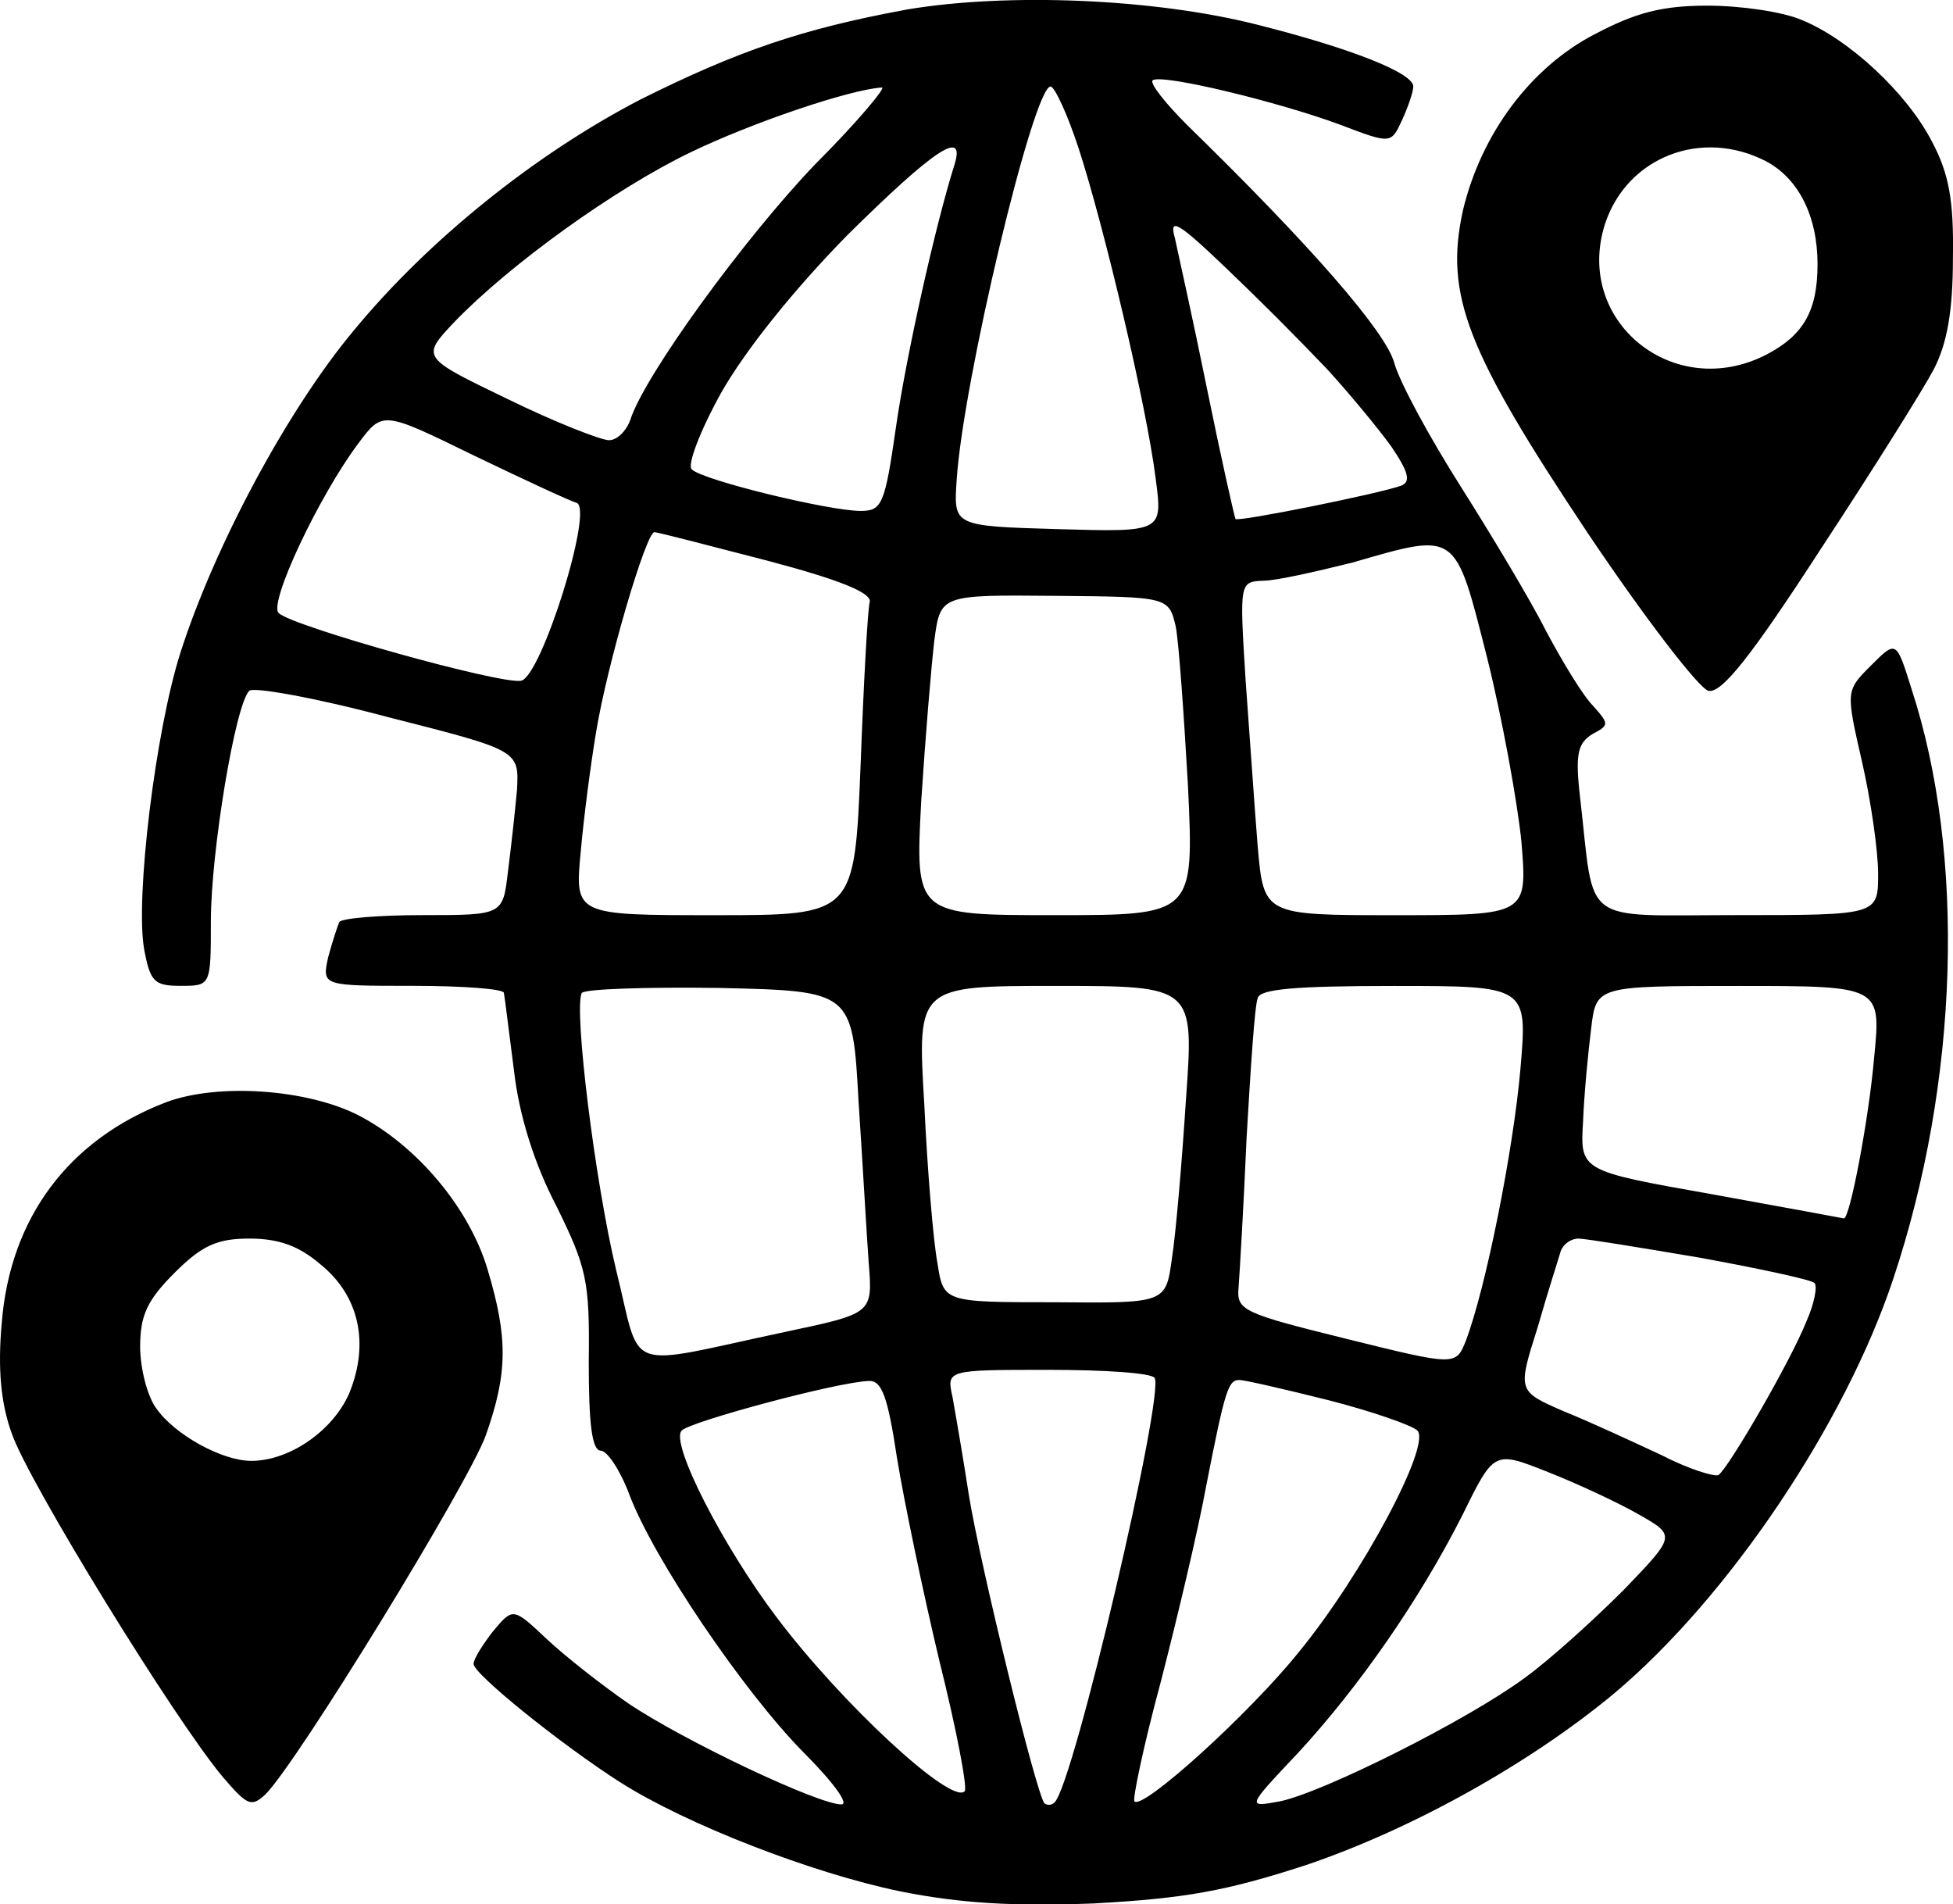
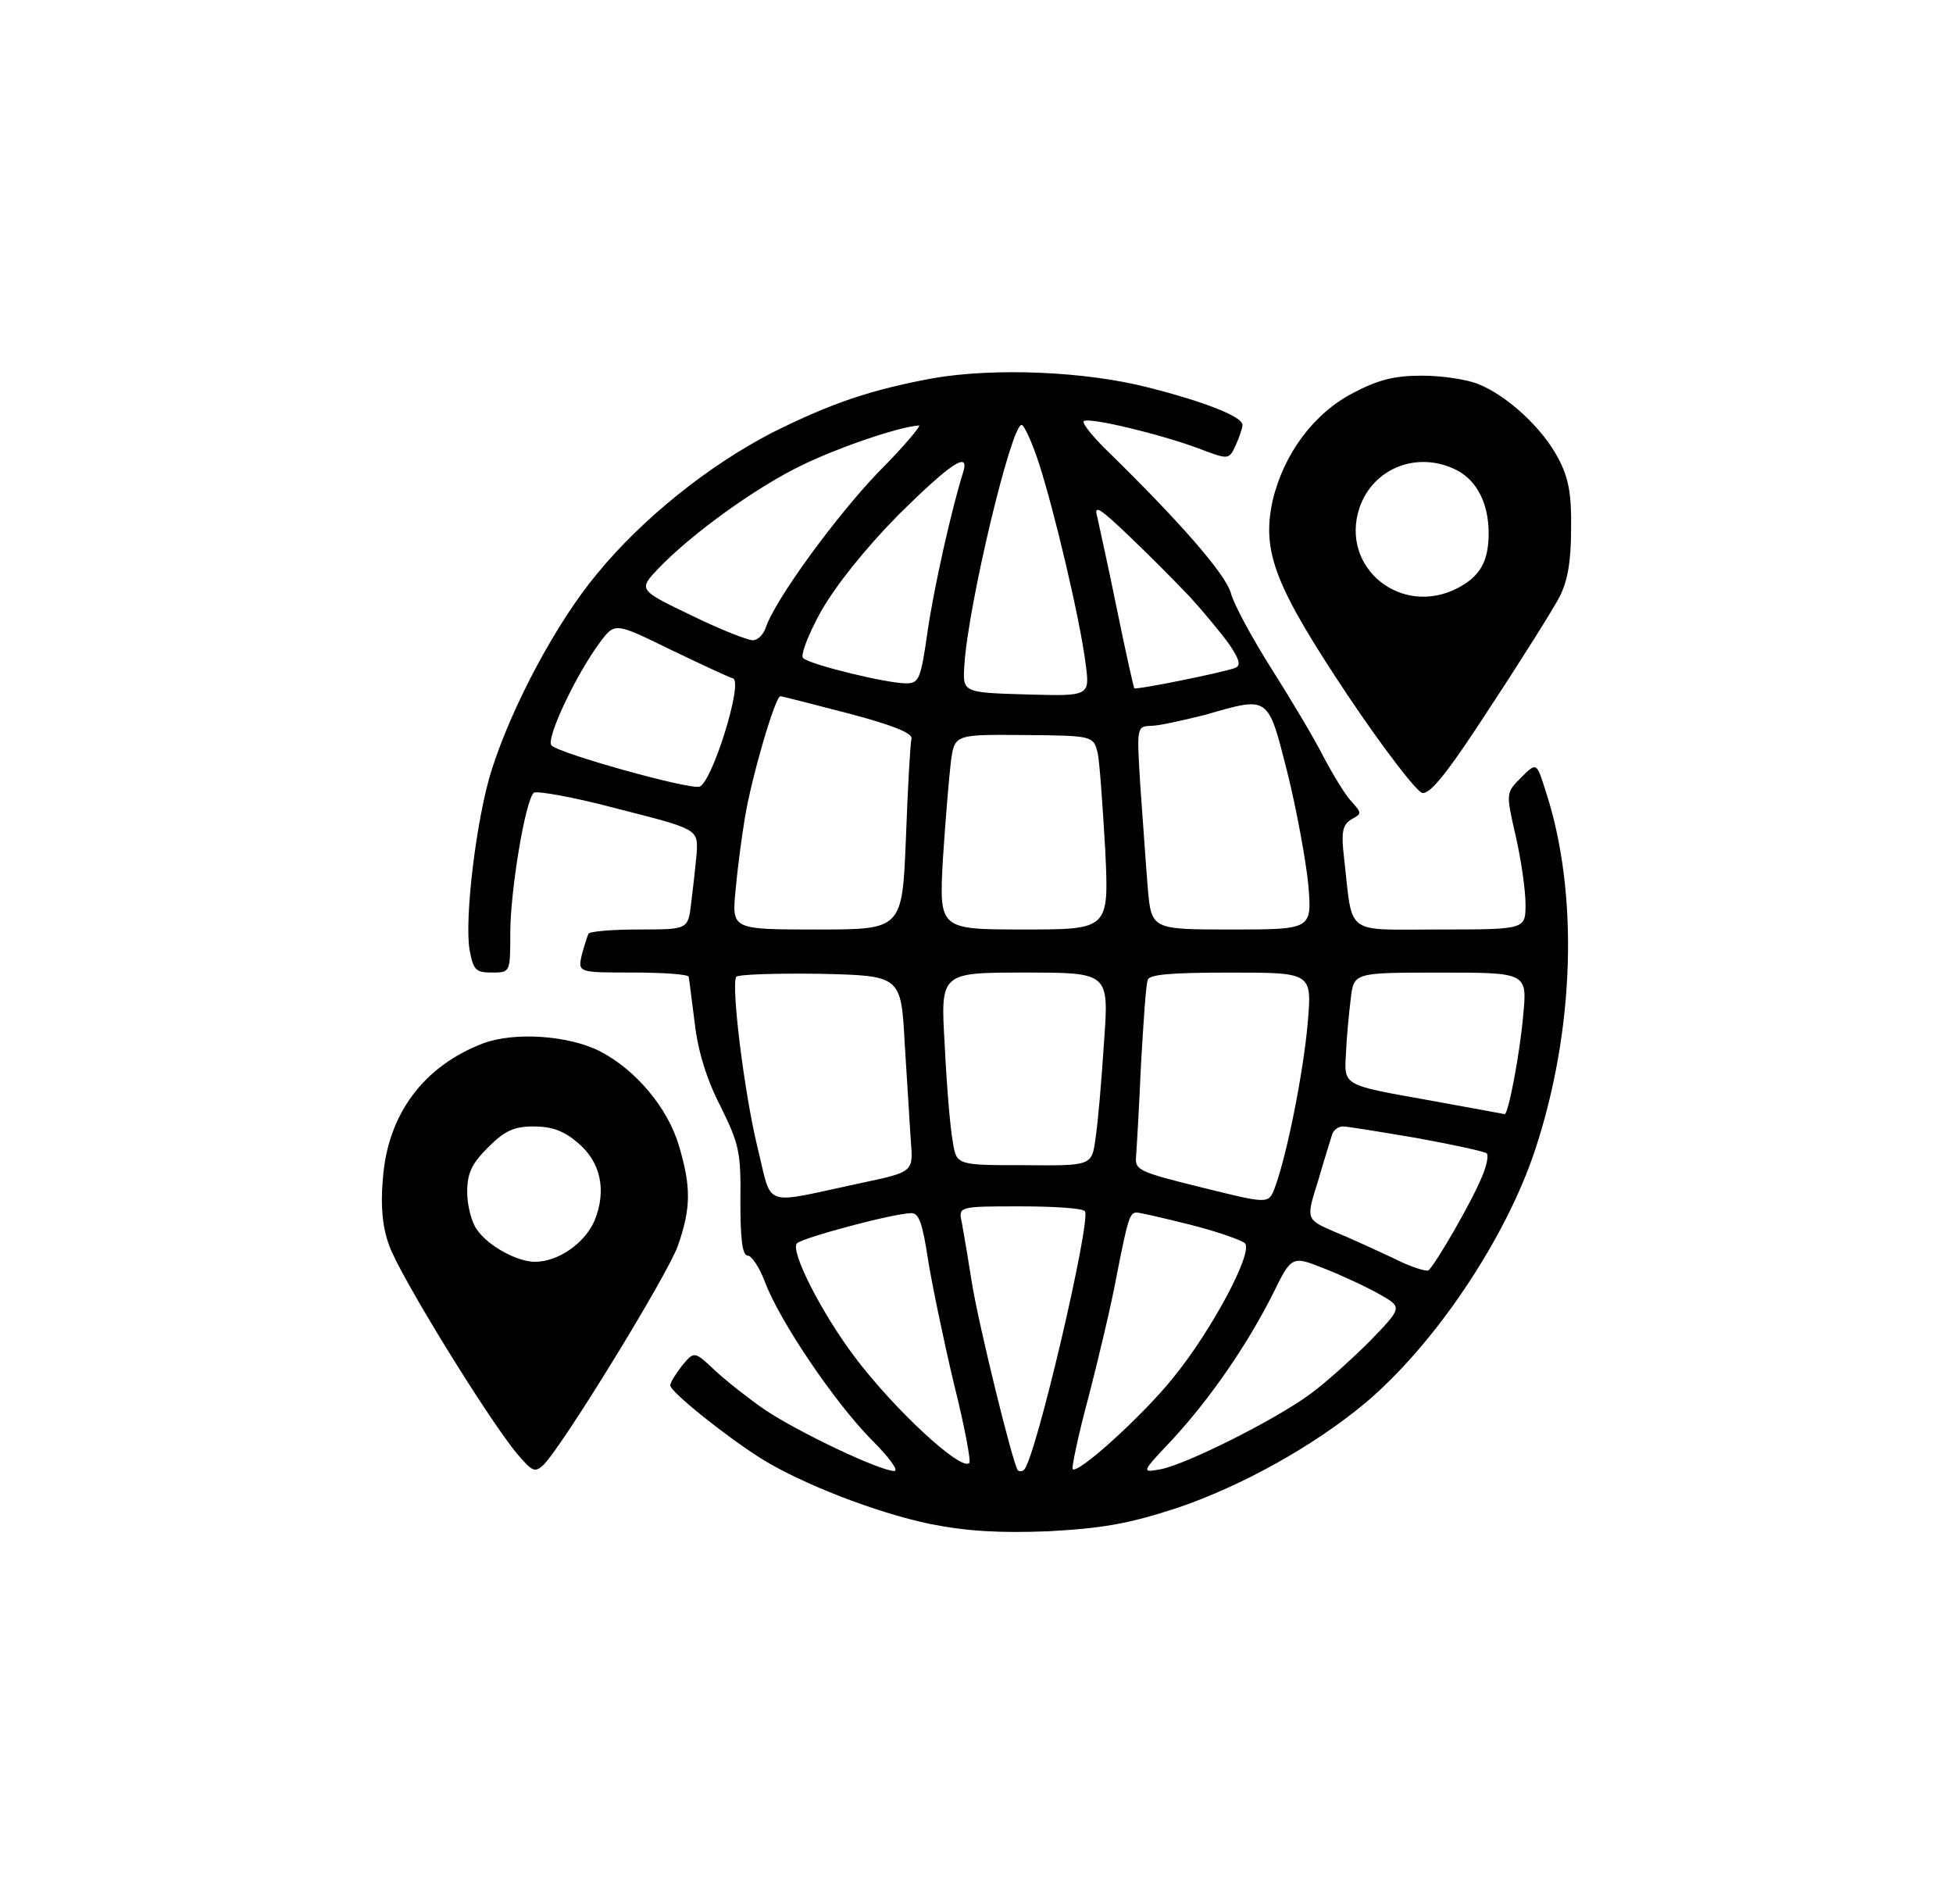
<svg xmlns="http://www.w3.org/2000/svg" width="512" height="499" fill="currentColor" viewBox="0 0 512 499">
-   <path fill-rule="evenodd" d="M237.53 2.54C210.25 7.57 193.3 13.4 167.86 26.1c-27.55 14.3-55.62 36.82-75.23 60.67-17.22 20.66-36.29 56.15-45.3 84.23-6.62 20.67-11.92 64.64-9.53 77.88 1.59 8.48 2.65 9.54 9.54 9.54 7.94 0 7.94 0 7.94-16.95 0-18.02 6.36-56.7 10.07-60.4 1.06-1.06 17.48 1.85 36.29 6.89 34.44 8.74 34.44 8.74 33.9 19.07a664 664 0 0 1-2.38 21.46c-1.32 11.39-1.32 11.39-22.25 11.39-11.39 0-21.46.8-21.99 1.85-.53 1.33-1.85 5.3-2.91 9.27-1.59 7.42-1.59 7.42 22.25 7.42 12.98 0 23.84.8 23.84 1.85.27 1.33 1.33 10.34 2.65 20.4 1.33 11.66 5.3 24.37 11.13 35.5 7.94 16.16 8.74 19.6 8.47 40.8 0 16.15.8 23.3 3.18 23.3 1.6 0 5.04 5.04 7.42 11.4 6.36 16.95 29.93 51.65 45.56 67.54 7.95 7.95 12.19 13.78 10.07 13.78-6.1 0-41.33-16.69-55.9-26.5-6.88-4.76-16.68-12.44-21.45-16.95-8.74-8.2-8.74-8.2-14.04-1.85-2.65 3.44-5.03 7.15-5.03 8.48 0 2.65 23.04 21.19 38.4 31 17.49 11.12 50.34 23.83 73.38 28.6 15.9 3.18 29.67 3.97 50.86 3.18 23.84-1.33 34.44-3.18 55.63-10.07 28.08-9.53 58.81-26.75 80.8-45.03 29.93-25.17 60.4-70.46 73.1-108.6 17.23-51.66 19.08-111 4.78-154.71-3.98-12.72-3.98-12.72-10.6-6.1s-6.62 6.63-2.38 25.17c2.38 10.33 4.24 23.58 4.24 29.4 0 10.87 0 10.87-37.1 10.87-41.58 0-37.08 3.18-41.05-31-1.32-11.39-.53-14.04 3.18-16.42 4.5-2.38 4.5-2.65.26-7.42-2.65-2.65-7.94-11.39-12.18-19.33-3.98-7.95-14.3-25.17-22.52-38.15s-16.16-27.55-17.48-32.58c-2.39-8.21-21.72-30.47-54.3-62.25-5.57-5.57-9.8-10.86-9.01-11.66 2.12-1.85 32.85 5.56 49.27 11.66 13.24 5.03 13.24 5.03 16.16-1.33 1.59-3.44 2.91-7.42 2.91-8.74 0-3.44-15.63-9.8-40.8-16.16-27.01-6.89-65.69-8.48-92.18-3.97M213.7 43.07c-18.54 19.34-44.77 55.36-48.47 67.02-1.06 2.91-3.45 5.3-5.57 5.3s-14.3-4.77-26.75-10.87c-22.52-10.86-22.52-10.86-13.78-20.13 14.57-15.1 42.12-34.96 61.99-44.5 15.9-7.68 41.59-16.42 50.06-16.95 1.33-.27-6.35 9-17.48 20.13m69.14-3.98c6.62 20.4 17.75 67.29 20.13 86.36 1.86 14.04 1.86 14.04-25.7 13.25-27.28-.8-27.28-.8-26.48-12.72 1.59-25.7 20.13-103.31 24.63-103.31 1.06 0 4.5 7.42 7.42 16.42m-32.58 3.98c-5.04 15.9-12.72 50.33-15.37 68.87-2.91 20.4-3.7 21.99-9.27 21.99-8.21 0-41.06-7.95-44.24-10.86-1.32-1.06 2.12-10.07 7.69-20.14 6.35-11.12 18.8-26.75 33.1-41.32 22.52-22.25 31-28.08 28.09-18.54m97.48 53.5c5.83 6.36 13.51 15.64 16.95 20.4 4.5 6.63 5.3 9.28 2.65 10.34-5.82 2.11-42.65 9.53-43.44 8.74-.27-.53-3.7-15.63-7.42-33.91-3.7-18.28-7.68-36.03-8.47-39.73-1.6-5.57.79-4.24 13.5 7.94a813 813 0 0 1 26.23 26.23m-196.55 35.24c4.5 1.59-9.28 45.56-14.57 46.62s-60.14-14.3-63.58-17.75c-2.65-2.65 10.6-30.73 20.93-44.5 6.35-8.48 6.35-8.48 30.2 3.18 13.24 6.36 25.16 11.92 27.02 12.45m49.8 15.1c19.07 5.03 27.55 8.47 27.02 10.86-.53 1.85-1.6 21.2-2.39 42.65-1.59 39.47-1.59 39.47-38.14 39.47-36.82 0-36.82 0-35.23-16.7.79-9 2.64-23.04 3.97-30.98 2.91-18.02 13.24-52.98 15.36-52.72.8 0 14.04 3.44 29.4 7.42m188.87 25.43c3.97 15.9 7.95 37.88 9 48.21 1.6 19.34 1.6 19.34-33.1 19.34-34.44 0-34.44 0-36.03-18.02-.8-9.8-2.12-29.4-3.18-43.7-1.6-25.7-1.6-25.7 4.77-25.96 3.18 0 13.77-2.39 23.3-4.77 27.56-7.95 26.76-8.48 35.24 24.9m-81.59-7.95c.8 4.24 2.12 23.05 3.18 41.59 1.59 33.9 1.59 33.9-34.97 33.9-36.55 0-36.55 0-34.96-29.93 1.06-16.42 2.65-35.5 3.44-42.12 1.59-11.92 1.59-11.92 31.52-11.65 29.94.26 29.94.26 31.8 8.21m-83.18 124.5c1.06 15.9 2.12 34.97 2.65 42.12 1.06 13.25 1.06 13.25-21.46 18.02-43.7 9.27-37.88 11.39-44.76-16.16-5.57-23.31-11.13-68.35-9.01-72.59.8-1.06 16.95-1.58 36.03-1.32 34.96.8 34.96.8 36.55 29.93m85.83-.8c-1.06 16.43-2.65 35.24-3.7 41.86-1.6 11.66-1.6 11.66-30.74 11.4-29.14 0-29.14 0-30.73-10.34-1.06-5.56-2.64-24.37-3.44-41.59-1.85-30.99-1.85-30.99 34.44-30.99s36.29 0 34.17 29.67m87.68-7.94c-1.85 21.2-9 57.22-14.3 71.26-2.65 6.62-2.65 6.62-31.53-.53-26.75-6.62-28.6-7.42-28.08-13.24.27-3.45 1.33-21.2 2.12-39.47 1.06-18.28 2.12-34.7 2.92-36.56.53-2.39 10.06-3.18 35.76-3.18 34.97 0 34.97 0 33.11 21.72m92.72-2.91c-1.33 15.63-6.36 42.38-7.95 42.12 0 0-15.63-2.92-34.7-6.36-34.44-6.1-34.44-6.1-33.65-19.07.27-7.16 1.33-18.02 2.12-24.37 1.33-11.13 1.33-11.13 38.68-11.13s37.35 0 35.5 18.8m-45.57 52.45c15.9 2.91 29.4 5.83 29.94 6.62.8.8 0 5.3-2.12 10.07-4.24 10.6-20.4 38.4-23.05 40.26-1.06.53-7.95-1.59-15.1-5.3-7.42-3.44-18.8-8.74-25.43-11.39-12.18-5.3-12.18-5.3-6.89-21.98 2.65-9.28 5.57-18.28 6.1-20.14a5.3 5.3 0 0 1 4.5-3.18c1.85 0 16.42 2.39 32.05 5.04M302.7 361.2c2.65 4.24-21.2 106.49-26.23 111.26-.8.8-1.85.8-2.65.26-2.12-2.38-16.95-62.78-19.86-81.06a1235 1235 0 0 0-4.24-25.43c-1.6-7.15-1.6-7.15 25.16-7.15 14.57 0 27.02.8 27.82 2.12m-67.55 20.93c1.85 11.39 6.89 35.5 11.12 53.24 4.5 18.02 7.42 33.38 6.63 34.17-3.45 3.71-32.32-23.04-49.27-45.56-14.04-18.54-28.08-45.83-24.9-49 2.38-2.39 40.79-12.72 49-12.98 3.44-.27 5.03 4.23 7.42 20.13m113.11-15.1c11.4 2.91 21.99 6.62 23.31 7.95 3.71 3.7-14.3 37.61-31 58-12.97 16.17-41.05 41.6-43.17 39.21-.53-.53 2.38-14.57 6.89-31.25 4.24-16.43 9.8-39.74 11.92-51.4 5.03-25.69 5.83-27.8 8.74-27.8 1.32 0 11.65 2.37 23.31 5.29m81.32 29.93c9.8 5.57 9.8 5.57-3.97 19.87-7.68 7.68-19.34 18.28-25.96 23.05-15.1 11.12-52.71 29.93-64.1 32.31-8.75 1.6-8.75 1.6 4.76-12.71 15.9-17.22 31.8-40 43.18-62.52 8.21-16.69 8.21-16.69 22.25-11.12 7.42 2.91 18.28 7.94 23.84 11.12M418.2 8.9c-16.95 8.74-29.93 26.22-34.7 46.35-4.77 21.99.8 36.56 32.58 84.24 15.1 22.52 29.4 41.06 31.8 41.59 3.44.8 11.38-9.27 29.4-37.09 13.77-20.92 27.02-42.11 29.66-47.15 3.45-6.62 5.04-15.1 5.04-29.14.26-15.36-1.06-22.25-5.57-30.73-6.62-12.71-21.72-26.75-34.17-31.78-5.03-2.12-15.9-3.71-24.63-3.71-11.92 0-18.81 1.85-29.4 7.42m44.77 33.37c8.48 4.5 13.51 14.3 13.51 27.02 0 12.19-3.7 18.55-13.24 23.58-24.37 12.71-50.86-8.74-42.39-34.44 5.83-17.22 25.17-24.9 42.12-16.16M43.63 288.9c-25.7 9.8-41.06 30.47-43.18 58.02-1.06 11.65-.27 20.92 2.65 28.87 4.24 12.45 42.65 74.97 55.36 90.07 6.36 7.41 7.42 7.94 11.13 4.5 8.47-8.48 53.24-81.59 57.74-94.04 5.83-16.42 5.83-25.7.53-43.44-4.76-16.16-18.54-32.59-33.9-40.53-13.51-6.89-36.82-8.48-50.33-3.45m40.53 42.65c10.06 8.21 12.71 20.66 7.41 33.64-4.24 9.8-15.63 17.75-25.7 17.75-7.67 0-20.12-6.88-24.9-13.77-2.38-3.18-4.23-10.6-4.23-16.16 0-8.21 1.85-12.19 9-19.34s11.13-9 19.6-9c7.69 0 12.99 1.85 18.82 6.88" clip-rule="evenodd" />
+   <path fill-rule="evenodd" d="M 244.753,99.117 C 228.141,102.18 217.82,105.73 202.328,113.464 c -16.776,8.708 -33.869,22.421 -45.81,36.944 c -10.486,12.581 -22.098,34.192 -27.585,51.291 c -4.031,12.587 -7.259,39.362 -5.803,47.424 c 0.968,5.164 1.614,5.809 5.809,5.809 c 4.835,0 4.835,0 4.835,-10.321 c 0,-10.973 3.873,-34.527 6.132,-36.78 c 0.645,-0.645 10.644,1.127 22.098,4.196 c 20.972,5.322 20.972,5.322 20.643,11.612 a 404.333,404.333 0 0,1 -1.449,13.068 c -0.804,6.936 -0.804,6.936 -13.549,6.936 c -6.936,0 -13.068,0.487 -13.39,1.127 c -0.323,0.81 -1.127,3.227 -1.772,5.645 c -0.968,4.518 -0.968,4.518 13.549,4.518 c 7.904,0 14.517,0.487 14.517,1.127 c 0.164,0.81 0.81,6.296 1.614,12.422 c 0.81,7.1 3.227,14.84 6.777,21.617 c 4.835,9.84 5.322,11.935 5.158,24.845 c 0,9.834 0.487,14.188 1.936,14.188 c 0.974,0 3.069,3.069 4.518,6.942 c 3.873,10.321 18.225,31.452 27.743,41.128 c 4.841,4.841 7.423,8.391 6.132,8.391 c -3.715,0 -25.167,-10.163 -34.039,-16.137 c -4.189,-2.899 -10.157,-7.575 -13.062,-10.321 c -5.322,-4.993 -5.322,-4.993 -8.549,-1.127 c -1.614,2.095 -3.063,4.354 -3.063,5.164 c 0,1.614 14.03,12.903 23.383,18.877 c 10.65,6.771 30.654,14.511 44.684,17.416 c 9.682,1.936 18.067,2.417 30.97,1.936 c 14.517,-0.81 20.972,-1.936 33.875,-6.132 c 17.099,-5.803 35.812,-16.289 49.202,-27.42 c 18.225,-15.327 36.78,-42.906 44.513,-66.13 c 10.492,-31.458 11.618,-67.592 2.911,-94.208 c -2.424,-7.746 -2.424,-7.746 -6.455,-3.715 s -4.031,4.037 -1.449,15.327 c 1.449,6.29 2.582,14.359 2.582,17.903 c 0,6.619 0,6.619 -22.592,6.619 c -25.32,0 -22.579,1.936 -24.997,-18.877 c -0.804,-6.936 -0.323,-8.549 1.936,-9.999 c 2.74,-1.449 2.74,-1.614 0.158,-4.518 c -1.614,-1.614 -4.835,-6.936 -7.417,-11.771 c -2.424,-4.841 -8.708,-15.327 -13.713,-23.231 s -9.84,-16.776 -10.644,-19.839 c -1.455,-4.999 -13.226,-18.554 -33.065,-37.906 c -3.392,-3.392 -5.968,-6.613 -5.487,-7.1 c 1.291,-1.127 20.004,3.386 30.002,7.1 c 8.062,3.063 8.062,3.063 9.84,-0.81 c 0.968,-2.095 1.772,-4.518 1.772,-5.322 c 0,-2.095 -9.518,-5.968 -24.845,-9.84 c -16.447,-4.196 -40.001,-5.164 -56.132,-2.417 M 230.242,123.797 c -11.29,11.777 -27.262,33.711 -29.515,40.811 c -0.645,1.772 -2.101,3.227 -3.392,3.227 s -8.708,-2.905 -16.289,-6.619 c -13.713,-6.613 -13.713,-6.613 -8.391,-12.258 c 8.872,-9.195 25.648,-21.288 37.748,-27.098 c 9.682,-4.677 25.326,-9.999 30.483,-10.321 c 0.81,-0.164 -3.867,5.48 -10.644,12.258 m 42.102,-2.424 c 4.031,12.422 10.809,40.975 12.258,52.588 c 1.133,8.549 1.133,8.549 -15.65,8.068 c -16.612,-0.487 -16.612,-0.487 -16.125,-7.746 c 0.968,-15.65 12.258,-62.909 14.998,-62.909 c 0.645,0 2.74,4.518 4.518,9.999 m -19.839,2.424 c -3.069,9.682 -7.746,30.648 -9.359,41.937 c -1.772,12.422 -2.253,13.39 -5.645,13.39 c -4.999,0 -25.003,-4.841 -26.939,-6.613 c -0.804,-0.645 1.291,-6.132 4.683,-12.264 c 3.867,-6.771 11.448,-16.289 20.156,-25.161 c 13.713,-13.549 18.877,-17.099 17.105,-11.29 m 59.359,32.578 c 3.55,3.873 8.227,9.524 10.321,12.422 c 2.74,4.037 3.227,5.651 1.614,6.296 c -3.544,1.285 -25.971,5.803 -26.452,5.322 c -0.164,-0.323 -2.253,-9.518 -4.518,-20.649 c -2.253,-11.131 -4.677,-21.94 -5.158,-24.193 c -0.974,-3.392 0.481,-2.582 8.221,4.835 a 495.065,495.065 0 0,1 15.972,15.972 m -119.686,21.459 c 2.74,0.968 -5.651,27.743 -8.872,28.389 s -36.621,-8.708 -38.716,-10.809 c -1.614,-1.614 6.455,-18.713 12.745,-27.098 c 3.867,-5.164 3.867,-5.164 18.39,1.936 c 8.062,3.873 15.321,7.259 16.453,7.581 m 30.325,9.195 c 11.612,3.063 16.776,5.158 16.453,6.613 c -0.323,1.127 -0.974,12.909 -1.455,25.971 c -0.968,24.035 -0.968,24.035 -23.225,24.035 c -22.421,0 -22.421,0 -21.453,-10.169 c 0.481,-5.48 1.608,-14.03 2.417,-18.865 c 1.772,-10.973 8.062,-32.261 9.353,-32.103 c 0.487,0 8.549,2.095 17.903,4.518 m 115.01,15.485 c 2.417,9.682 4.841,23.066 5.48,29.357 c 0.974,11.777 0.974,11.777 -20.156,11.777 c -20.972,0 -20.972,0 -21.94,-10.973 c -0.487,-5.968 -1.291,-17.903 -1.936,-26.61 c -0.974,-15.65 -0.974,-15.65 2.905,-15.808 c 1.936,0 8.385,-1.455 14.188,-2.905 c 16.782,-4.841 16.295,-5.164 21.459,15.162 m -49.683,-4.841 c 0.487,2.582 1.291,14.036 1.936,25.326 c 0.968,20.643 0.968,20.643 -21.294,20.643 c -22.257,0 -22.257,0 -21.288,-18.225 c 0.645,-9.999 1.614,-21.617 2.095,-25.648 c 0.968,-7.259 0.968,-7.259 19.194,-7.094 c 18.232,0.158 18.232,0.158 19.364,4.999 m -50.651,75.812 c 0.645,9.682 1.291,21.294 1.614,25.648 c 0.645,8.068 0.645,8.068 -13.068,10.973 c -26.61,5.645 -23.066,6.936 -27.256,-9.84 c -3.392,-14.194 -6.777,-41.621 -5.487,-44.203 c 0.487,-0.645 10.321,-0.962 21.94,-0.804 c 21.288,0.487 21.288,0.487 22.257,18.225 m 52.265,-0.487 c -0.645,10.005 -1.614,21.459 -2.253,25.49 c -0.974,7.1 -0.974,7.1 -18.719,6.942 c -17.744,0 -17.744,0 -18.713,-6.296 c -0.645,-3.386 -1.608,-14.84 -2.095,-25.326 c -1.127,-18.871 -1.127,-18.871 20.972,-18.871 s 22.098,0 20.807,18.067 m 53.391,-4.835 c -1.127,12.909 -5.48,34.843 -8.708,43.393 c -1.614,4.031 -1.614,4.031 -19.2,-0.323 c -16.289,-4.031 -17.416,-4.518 -17.099,-8.062 c 0.164,-2.101 0.81,-12.909 1.291,-24.035 c 0.645,-11.131 1.291,-21.13 1.778,-22.263 c 0.323,-1.455 6.126,-1.936 21.776,-1.936 c 21.294,0 21.294,0 20.162,13.226 m 56.461,-1.772 c -0.81,9.518 -3.873,25.807 -4.841,25.648 c 0,0 -9.518,-1.778 -21.13,-3.873 c -20.972,-3.715 -20.972,-3.715 -20.491,-11.612 c 0.164,-4.36 0.81,-10.973 1.291,-14.84 c 0.81,-6.777 0.81,-6.777 23.554,-6.777 s 22.744,0 21.617,11.448 m -27.749,31.939 c 9.682,1.772 17.903,3.55 18.232,4.031 c 0.487,0.487 0,3.227 -1.291,6.132 c -2.582,6.455 -12.422,23.383 -14.036,24.516 c -0.645,0.323 -4.841,-0.968 -9.195,-3.227 c -4.518,-2.095 -11.448,-5.322 -15.485,-6.936 c -7.417,-3.227 -7.417,-3.227 -4.196,-13.384 c 1.614,-5.651 3.392,-11.131 3.715,-12.264 a 3.227,3.227 0 0,1 2.74,-1.936 c 1.127,0 9.999,1.455 19.516,3.069 M 284.437,317.518 c 1.614,2.582 -12.909,64.846 -15.972,67.75 c -0.487,0.487 -1.127,0.487 -1.614,0.158 c -1.291,-1.449 -10.321,-38.229 -12.093,-49.36 a 752.035,752.035 0 0,0 -2.582,-15.485 c -0.974,-4.354 -0.974,-4.354 15.321,-4.354 c 8.872,0 16.453,0.487 16.941,1.291 m -41.134,12.745 c 1.127,6.936 4.196,21.617 6.771,32.42 c 2.74,10.973 4.518,20.326 4.037,20.807 c -2.101,2.259 -19.681,-14.03 -30.002,-27.743 c -8.549,-11.29 -17.099,-27.908 -15.162,-29.838 c 1.449,-1.455 24.838,-7.746 29.838,-7.904 c 2.095,-0.164 3.063,2.576 4.518,12.258 m 68.877,-9.195 c 6.942,1.772 13.39,4.031 14.194,4.841 c 2.259,2.253 -8.708,22.902 -18.877,35.318 c -7.898,9.846 -24.997,25.332 -26.288,23.876 c -0.323,-0.323 1.449,-8.872 4.196,-19.029 c 2.582,-10.005 5.968,-24.199 7.259,-31.299 c 3.063,-15.644 3.55,-16.928 5.322,-16.928 c 0.804,0 7.094,1.443 14.194,3.221 m 49.519,18.225 c 5.968,3.392 5.968,3.392 -2.417,12.1 c -4.677,4.677 -11.777,11.131 -15.808,14.036 c -9.195,6.771 -32.097,18.225 -39.033,19.675 c -5.328,0.974 -5.328,0.974 2.899,-7.74 c 9.682,-10.486 19.364,-24.357 26.294,-38.071 c 4.999,-10.163 4.999,-10.163 13.549,-6.771 c 4.518,1.772 11.131,4.835 14.517,6.771 M 354.769,102.99 c -10.321,5.322 -18.225,15.966 -21.13,28.224 c -2.905,13.39 0.487,22.263 19.839,51.297 c 9.195,13.713 17.903,25.003 19.364,25.326 c 2.095,0.487 6.93,-5.645 17.903,-22.585 c 8.385,-12.739 16.453,-25.642 18.061,-28.711 c 2.101,-4.031 3.069,-9.195 3.069,-17.744 c 0.158,-9.353 -0.645,-13.549 -3.392,-18.713 c -4.031,-7.74 -13.226,-16.289 -20.807,-19.352 c -3.063,-1.291 -9.682,-2.259 -14.998,-2.259 c -7.259,0 -11.454,1.127 -17.903,4.518 m 27.262,20.32 c 5.164,2.74 8.227,8.708 8.227,16.453 c 0,7.423 -2.253,11.296 -8.062,14.359 c -14.84,7.74 -30.97,-5.322 -25.813,-20.972 c 3.55,-10.486 15.327,-15.162 25.648,-9.84 M 126.68,273.492 c -15.65,5.968 -25.003,18.554 -26.294,35.33 c -0.645,7.094 -0.164,12.739 1.614,17.58 c 2.582,7.581 25.971,45.652 33.711,54.847 c 3.873,4.512 4.518,4.835 6.777,2.74 c 5.158,-5.164 32.42,-49.683 35.16,-57.264 c 3.55,-9.999 3.55,-15.65 0.323,-26.452 c -2.899,-9.84 -11.29,-19.845 -20.643,-24.68 c -8.227,-4.196 -22.421,-5.164 -30.648,-2.101 m 24.68,25.971 c 6.126,4.999 7.74,12.581 4.512,20.485 c -2.582,5.968 -9.518,10.809 -15.65,10.809 c -4.671,0 -12.252,-4.189 -15.162,-8.385 c -1.449,-1.936 -2.576,-6.455 -2.576,-9.84 c 0,-4.999 1.127,-7.423 5.48,-11.777 s 6.777,-5.48 11.935,-5.48 c 4.683,0 7.91,1.127 11.46,4.189" clip-rule="evenodd" />
</svg>
